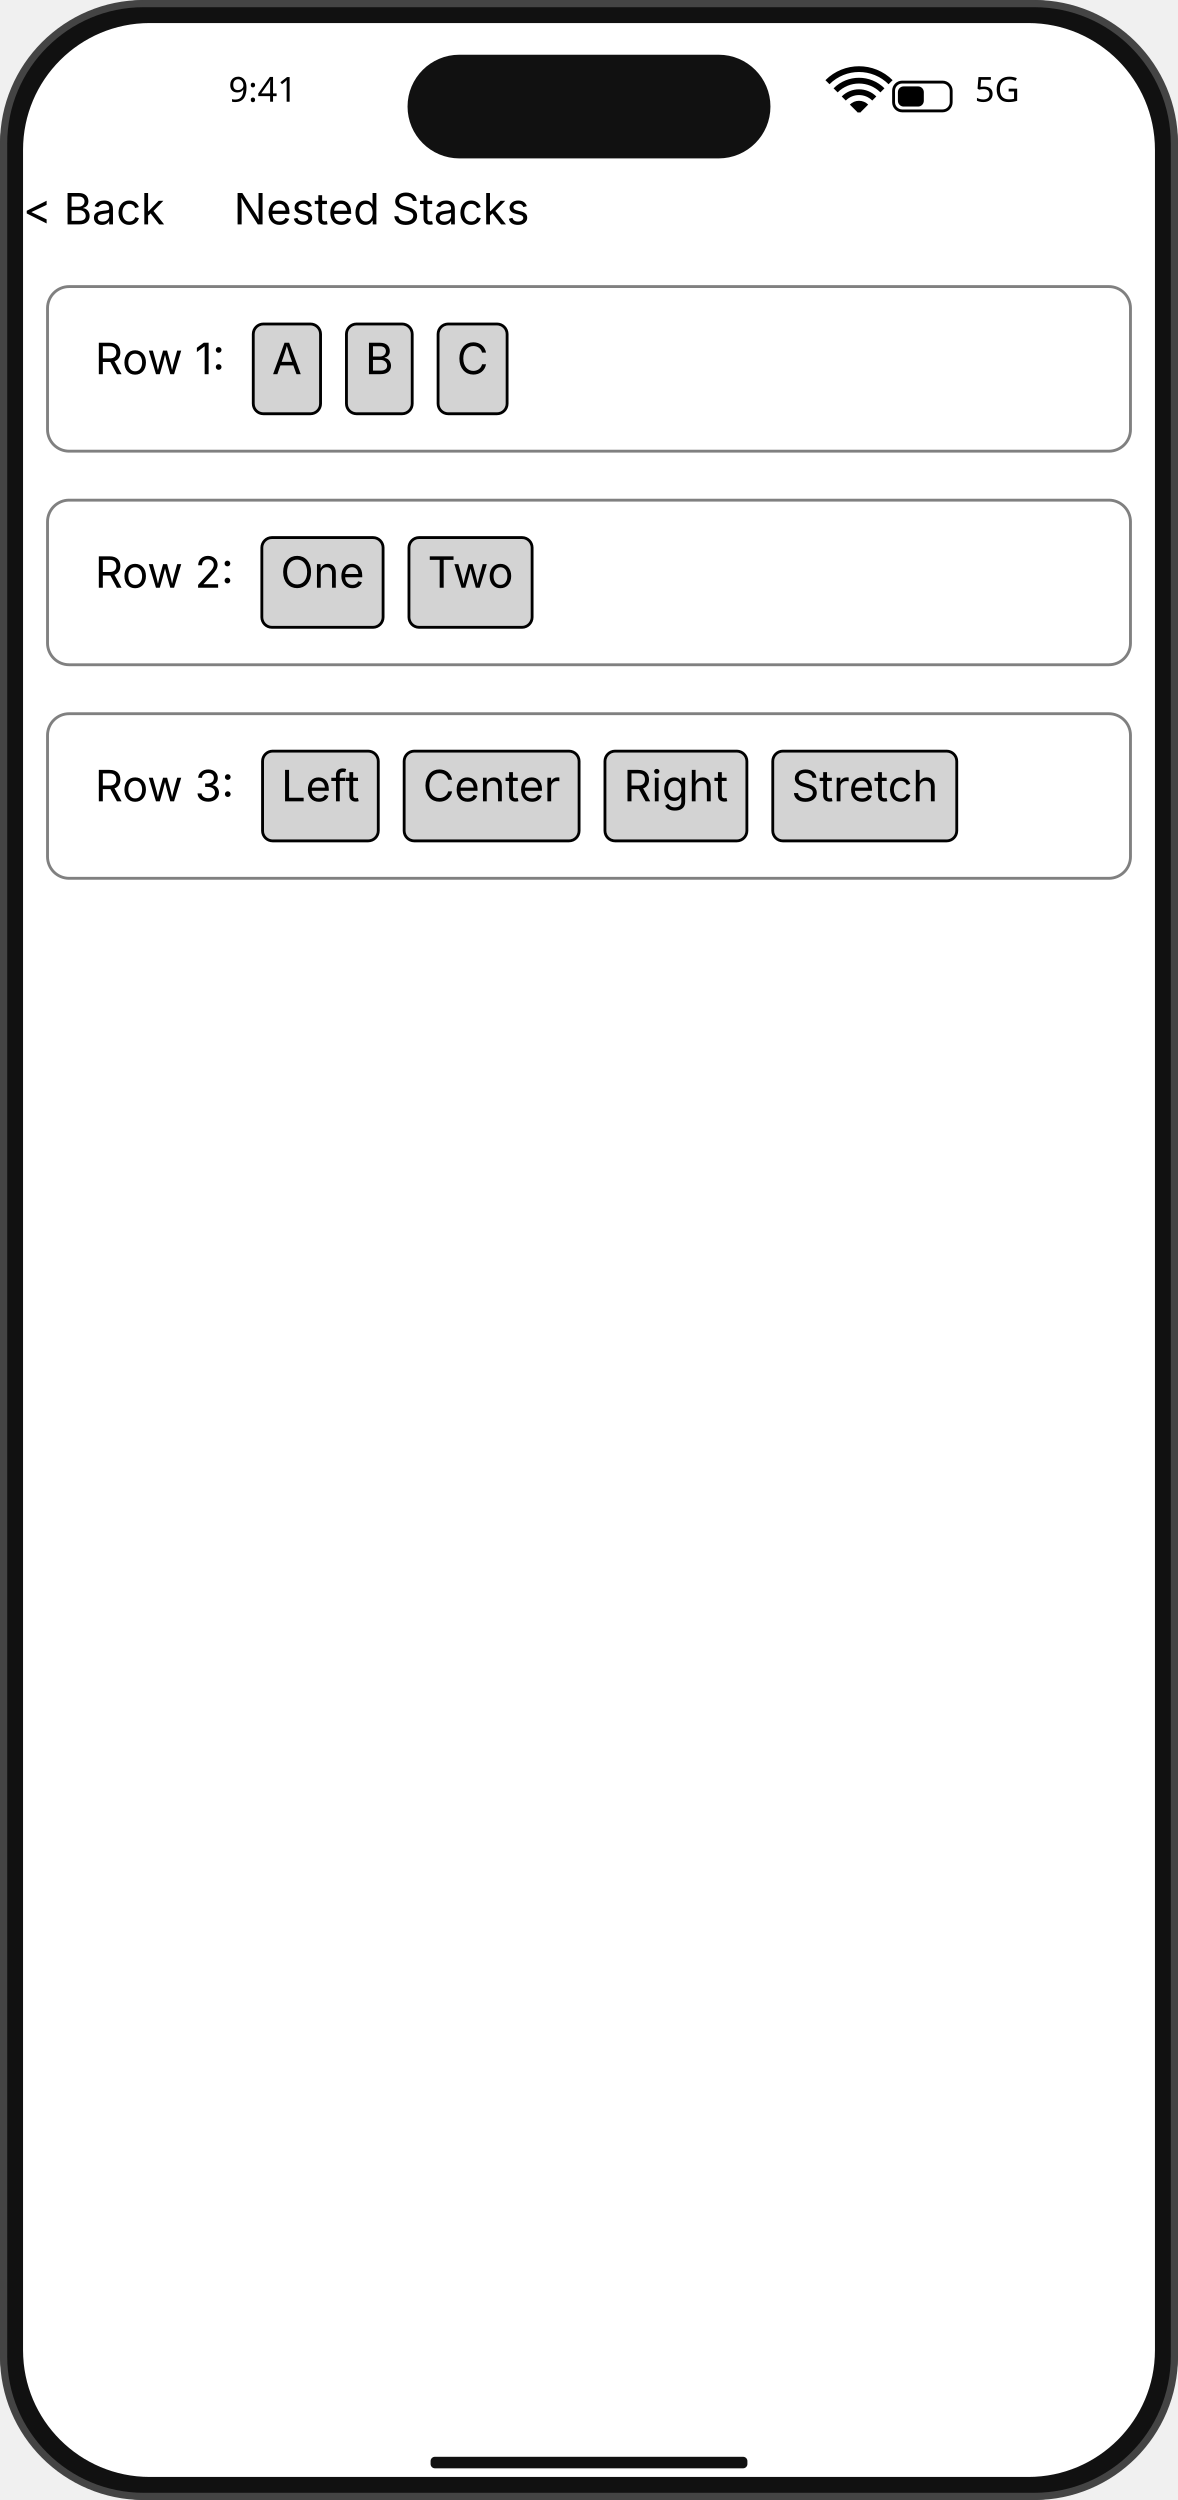
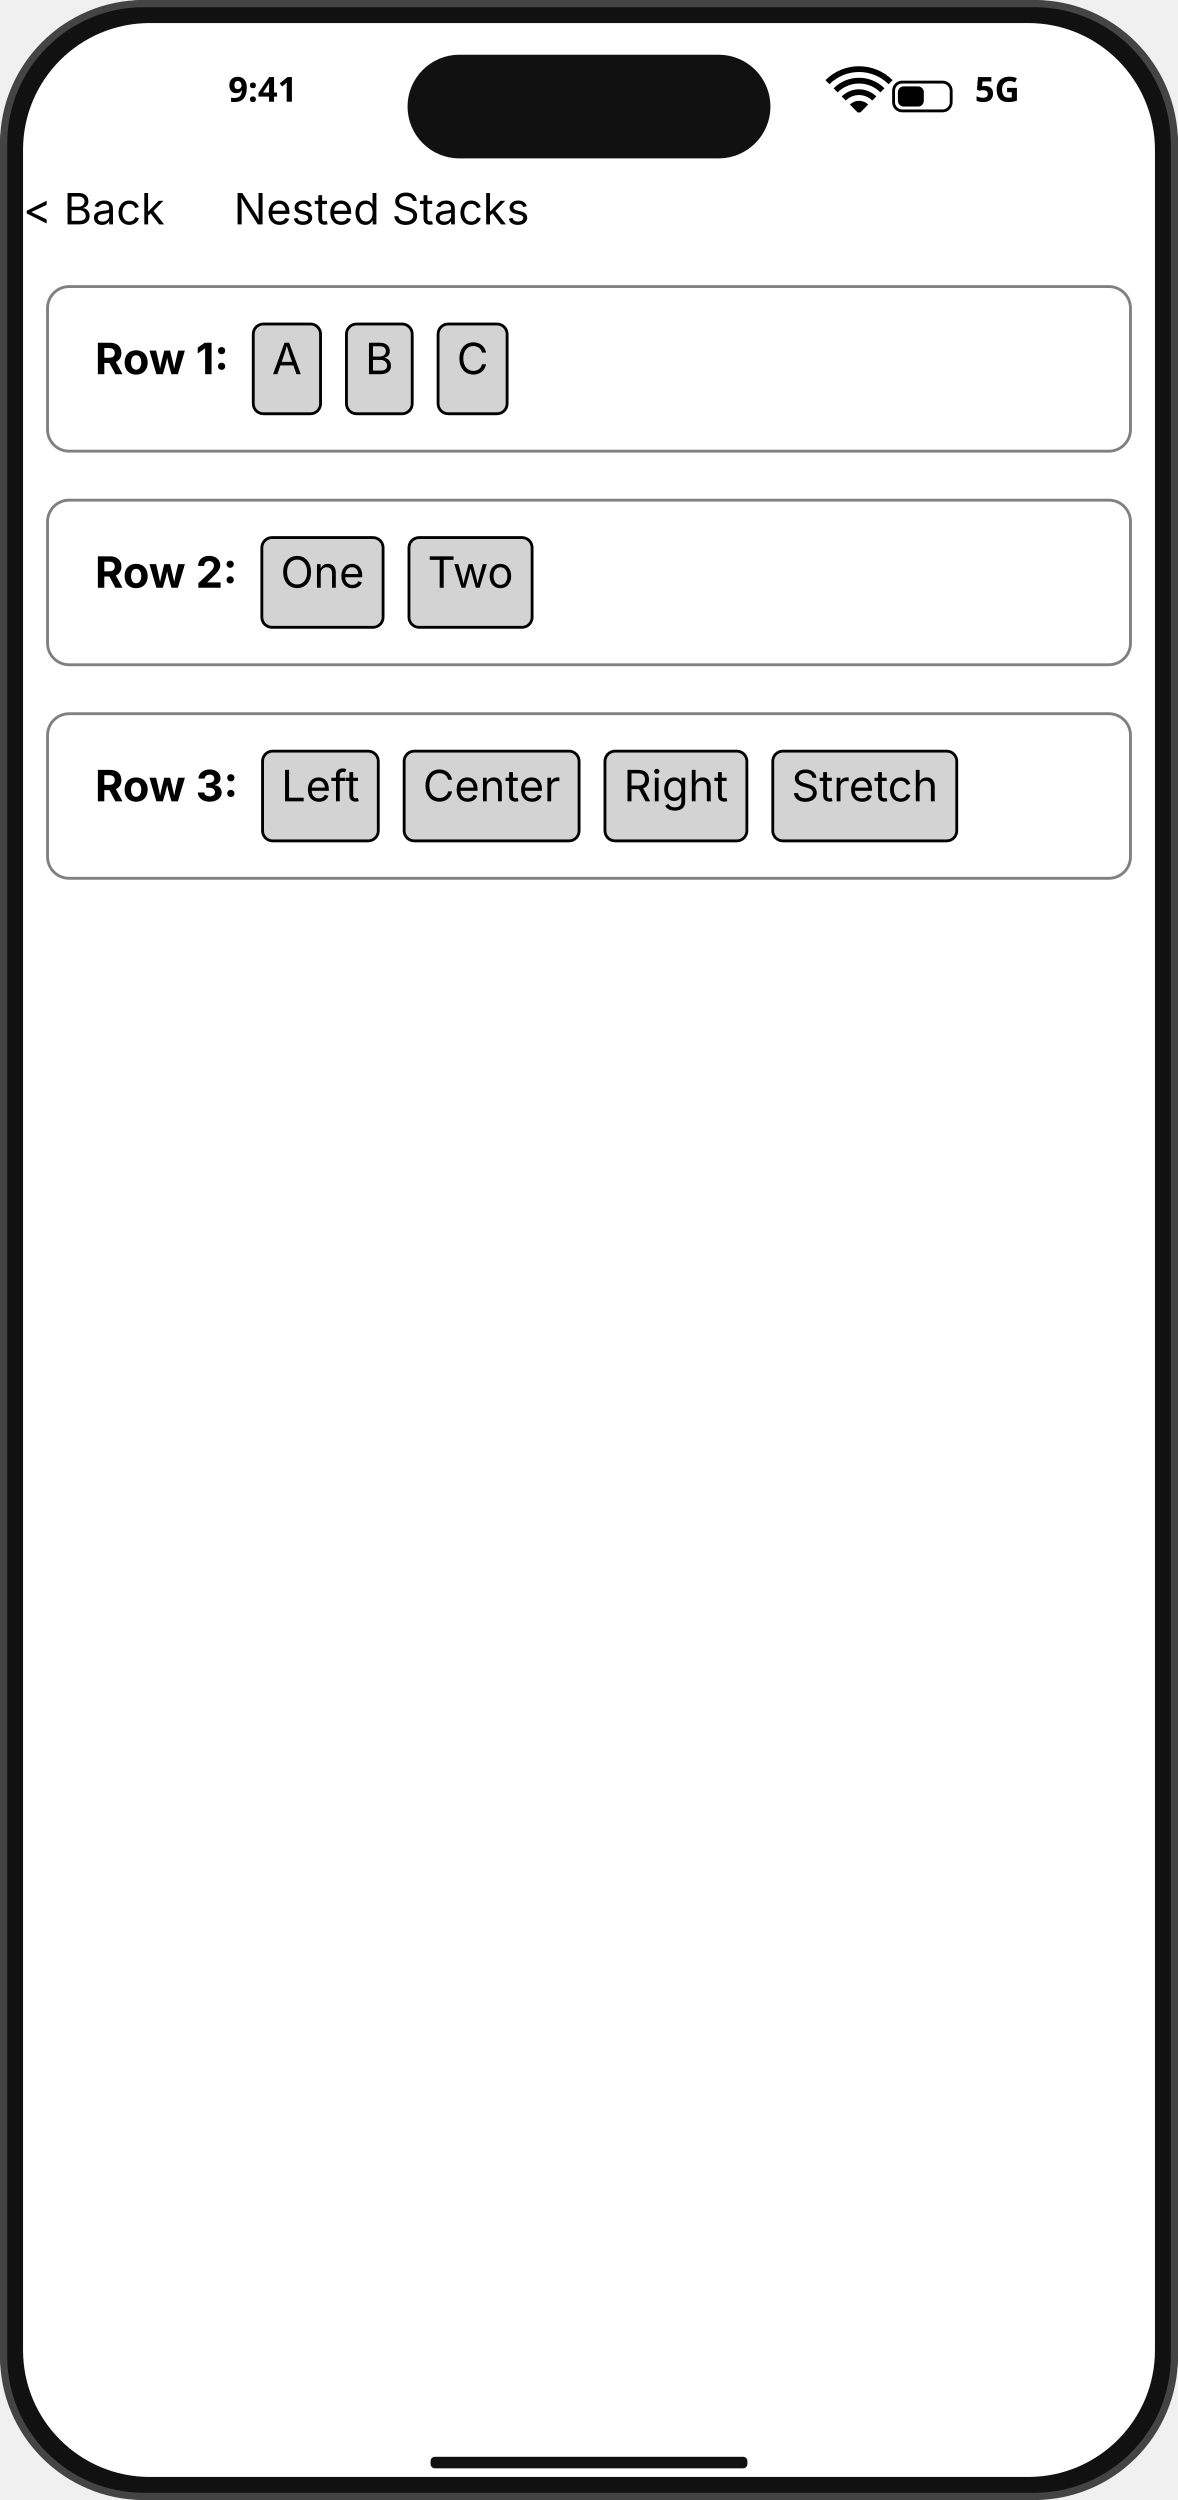
<svg xmlns="http://www.w3.org/2000/svg" width="409" height="868" viewBox="0 0 409 868">
  <defs>
    <clipPath id="clip0">
      <path d="M 52 8 H 357 A 44 44 0 0 1 401 52 V 816 A 44 44 0 0 1 357 860 H 52 A 44 44 0 0 1 8 816 V 52 A 44 44 0 0 1 52 8 Z " clip-rule="nonzero" />
    </clipPath>
  </defs>
  <g clip-path="url(#clip0)">
    <g transform="translate(8,8)">
      <rect x="0" y="0" width="393" height="852" fill="#FFFFFF" />
      <path d="M 16 92 H 377 A 7 7 0 0 1 384 99 V 141.15 A 7 7 0 0 1 377 148.15 H 16 A 7 7 0 0 1 9 141.15 V 99 A 7 7 0 0 1 16 92 Z " fill="#FFFFFF" fill-rule="nonzero" />
-       <text x="25" y="111" fill="#000000" text-anchor="start" dominant-baseline="text-before-edge" font-size="15" font-family="Inter" font-weight="Xui.Core.Canvas.FontWeight" xml:space="preserve">Row 1:</text>
+       <text x="25" y="111" fill="#000000" text-anchor="start" dominant-baseline="text-before-edge" font-size="15" font-family="Inter" font-weight="700" xml:space="preserve">Row 1:</text>
      <path d="M 83.44 105 H 99.79 A 3 3 0 0 1 102.79 108 V 132.15 A 3 3 0 0 1 99.79 135.15 H 83.44 A 3 3 0 0 1 80.44 132.15 V 108 A 3 3 0 0 1 83.44 105 Z " fill="#D3D3D3" fill-rule="nonzero" />
      <text x="86.44" y="111" fill="#000000" text-anchor="start" dominant-baseline="text-before-edge" font-size="15" font-family="Inter" xml:space="preserve">A</text>
      <path d="M 83.44 104.5 H 99.79 A 3.5 3.5 0 0 1 103.29 108 V 132.15 A 3.5 3.5 0 0 1 99.79 135.65 H 83.44 A 3.5 3.5 0 0 1 79.94 132.15 V 108 A 3.5 3.5 0 0 1 83.44 104.5 Z " fill="none" stroke="#000000" />
      <path d="M 115.79 105 H 131.61 A 3 3 0 0 1 134.61 108 V 132.15 A 3 3 0 0 1 131.61 135.15 H 115.79 A 3 3 0 0 1 112.79 132.15 V 108 A 3 3 0 0 1 115.79 105 Z " fill="#D3D3D3" fill-rule="nonzero" />
      <text x="118.79" y="111" fill="#000000" text-anchor="start" dominant-baseline="text-before-edge" font-size="15" font-family="Inter" xml:space="preserve">B</text>
      <path d="M 115.79 104.5 H 131.61 A 3.5 3.5 0 0 1 135.11 108 V 132.15 A 3.5 3.5 0 0 1 131.61 135.65 H 115.79 A 3.5 3.5 0 0 1 112.29 132.15 V 108 A 3.5 3.5 0 0 1 115.79 104.5 Z " fill="none" stroke="#000000" />
      <path d="M 147.61 105 H 164.56 A 3 3 0 0 1 167.56 108 V 132.15 A 3 3 0 0 1 164.56 135.15 H 147.61 A 3 3 0 0 1 144.61 132.15 V 108 A 3 3 0 0 1 147.61 105 Z " fill="#D3D3D3" fill-rule="nonzero" />
      <text x="150.61" y="111" fill="#000000" text-anchor="start" dominant-baseline="text-before-edge" font-size="15" font-family="Inter" xml:space="preserve">C</text>
      <path d="M 147.61 104.5 H 164.56 A 3.5 3.5 0 0 1 168.06 108 V 132.15 A 3.5 3.5 0 0 1 164.56 135.65 H 147.61 A 3.5 3.5 0 0 1 144.11 132.15 V 108 A 3.5 3.5 0 0 1 147.61 104.5 Z " fill="none" stroke="#000000" />
      <path d="M 16 91.5 H 377 A 7.5 7.5 0 0 1 384.5 99 V 141.15 A 7.5 7.5 0 0 1 377 148.65 H 16 A 7.5 7.5 0 0 1 8.5 141.15 V 99 A 7.5 7.5 0 0 1 16 91.5 Z " fill="none" stroke="#808080" />
      <path d="M 16 166.15 H 377 A 7 7 0 0 1 384 173.15 V 215.3 A 7 7 0 0 1 377 222.3 H 16 A 7 7 0 0 1 9 215.3 V 173.15 A 7 7 0 0 1 16 166.15 Z " fill="#FFFFFF" fill-rule="nonzero" />
-       <text x="25" y="185.15" fill="#000000" text-anchor="start" dominant-baseline="text-before-edge" font-size="15" font-family="Inter" font-weight="Xui.Core.Canvas.FontWeight" xml:space="preserve">Row 2:</text>
+       <text x="25" y="185.15" fill="#000000" text-anchor="start" dominant-baseline="text-before-edge" font-size="15" font-family="Inter" font-weight="700" xml:space="preserve">Row 2:</text>
      <path d="M 86.42 179.15 H 121.5 A 3 3 0 0 1 124.5 182.15 V 206.3 A 3 3 0 0 1 121.5 209.3 H 86.42 A 3 3 0 0 1 83.42 206.3 V 182.15 A 3 3 0 0 1 86.42 179.15 Z " fill="#D3D3D3" fill-rule="nonzero" />
      <text x="89.42" y="185.15" fill="#000000" text-anchor="start" dominant-baseline="text-before-edge" font-size="15" font-family="Inter" xml:space="preserve">One</text>
      <path d="M 86.42 178.65 H 121.5 A 3.5 3.5 0 0 1 125 182.15 V 206.3 A 3.5 3.5 0 0 1 121.5 209.8 H 86.42 A 3.5 3.5 0 0 1 82.92 206.3 V 182.15 A 3.5 3.5 0 0 1 86.42 178.65 Z " fill="none" stroke="#000000" />
      <path d="M 137.5 179.15 H 173.24 A 3 3 0 0 1 176.24 182.15 V 206.3 A 3 3 0 0 1 173.24 209.3 H 137.5 A 3 3 0 0 1 134.5 206.3 V 182.15 A 3 3 0 0 1 137.5 179.15 Z " fill="#D3D3D3" fill-rule="nonzero" />
      <text x="140.5" y="185.15" fill="#000000" text-anchor="start" dominant-baseline="text-before-edge" font-size="15" font-family="Inter" xml:space="preserve">Two</text>
      <path d="M 137.5 178.65 H 173.24 A 3.5 3.5 0 0 1 176.74 182.15 V 206.3 A 3.5 3.5 0 0 1 173.24 209.8 H 137.5 A 3.5 3.5 0 0 1 134 206.3 V 182.15 A 3.5 3.5 0 0 1 137.5 178.65 Z " fill="none" stroke="#000000" />
      <path d="M 16 165.65 H 377 A 7.5 7.5 0 0 1 384.5 173.15 V 215.3 A 7.5 7.5 0 0 1 377 222.8 H 16 A 7.5 7.5 0 0 1 8.5 215.3 V 173.15 A 7.5 7.5 0 0 1 16 165.65 Z " fill="none" stroke="#808080" />
      <path d="M 16 240.3 H 377 A 7 7 0 0 1 384 247.3 V 289.45 A 7 7 0 0 1 377 296.45 H 16 A 7 7 0 0 1 9 289.45 V 247.3 A 7 7 0 0 1 16 240.3 Z " fill="#FFFFFF" fill-rule="nonzero" />
-       <text x="25" y="259.3" fill="#000000" text-anchor="start" dominant-baseline="text-before-edge" font-size="15" font-family="Inter" font-weight="Xui.Core.Canvas.FontWeight" xml:space="preserve">Row 3:</text>
+       <text x="25" y="259.3" fill="#000000" text-anchor="start" dominant-baseline="text-before-edge" font-size="15" font-family="Inter" font-weight="700" xml:space="preserve">Row 3:</text>
      <path d="M 86.66 253.3 H 119.83 A 3 3 0 0 1 122.83 256.3 V 280.45 A 3 3 0 0 1 119.83 283.45 H 86.66 A 3 3 0 0 1 83.66 280.45 V 256.3 A 3 3 0 0 1 86.66 253.3 Z " fill="#D3D3D3" fill-rule="nonzero" />
      <text x="89.66" y="259.3" fill="#000000" text-anchor="start" dominant-baseline="text-before-edge" font-size="15" font-family="Inter" xml:space="preserve">Left</text>
      <path d="M 86.66 252.8 H 119.83 A 3.5 3.5 0 0 1 123.33 256.3 V 280.45 A 3.5 3.5 0 0 1 119.83 283.95 H 86.66 A 3.5 3.5 0 0 1 83.16 280.45 V 256.3 A 3.5 3.5 0 0 1 86.66 252.8 Z " fill="none" stroke="#000000" />
      <path d="M 135.83 253.3 H 189.55 A 3 3 0 0 1 192.55 256.3 V 280.45 A 3 3 0 0 1 189.55 283.45 H 135.83 A 3 3 0 0 1 132.83 280.45 V 256.3 A 3 3 0 0 1 135.83 253.3 Z " fill="#D3D3D3" fill-rule="nonzero" />
      <text x="138.83" y="259.3" fill="#000000" text-anchor="start" dominant-baseline="text-before-edge" font-size="15" font-family="Inter" xml:space="preserve">Center</text>
      <path d="M 135.83 252.8 H 189.55 A 3.5 3.5 0 0 1 193.05 256.3 V 280.45 A 3.5 3.5 0 0 1 189.55 283.95 H 135.83 A 3.5 3.5 0 0 1 132.33 280.45 V 256.3 A 3.5 3.5 0 0 1 135.83 252.8 Z " fill="none" stroke="#000000" />
      <path d="M 205.55 253.3 H 247.81 A 3 3 0 0 1 250.81 256.3 V 280.45 A 3 3 0 0 1 247.81 283.45 H 205.55 A 3 3 0 0 1 202.55 280.45 V 256.3 A 3 3 0 0 1 205.55 253.3 Z " fill="#D3D3D3" fill-rule="nonzero" />
      <text x="208.55" y="259.3" fill="#000000" text-anchor="start" dominant-baseline="text-before-edge" font-size="15" font-family="Inter" xml:space="preserve">Right</text>
      <path d="M 205.55 252.8 H 247.81 A 3.5 3.5 0 0 1 251.31 256.3 V 280.45 A 3.5 3.5 0 0 1 247.81 283.95 H 205.55 A 3.5 3.5 0 0 1 202.05 280.45 V 256.3 A 3.5 3.5 0 0 1 205.55 252.8 Z " fill="none" stroke="#000000" />
      <path d="M 263.81 253.3 H 320.68 A 3 3 0 0 1 323.68 256.3 V 280.45 A 3 3 0 0 1 320.68 283.45 H 263.81 A 3 3 0 0 1 260.81 280.45 V 256.3 A 3 3 0 0 1 263.81 253.3 Z " fill="#D3D3D3" fill-rule="nonzero" />
      <text x="266.81" y="259.3" fill="#000000" text-anchor="start" dominant-baseline="text-before-edge" font-size="15" font-family="Inter" xml:space="preserve">Stretch</text>
      <path d="M 263.81 252.8 H 320.68 A 3.5 3.5 0 0 1 324.18 256.3 V 280.45 A 3.5 3.5 0 0 1 320.68 283.95 H 263.81 A 3.5 3.5 0 0 1 260.31 280.45 V 256.3 A 3.5 3.5 0 0 1 263.81 252.8 Z " fill="none" stroke="#000000" />
      <path d="M 16 239.8 H 377 A 7.5 7.5 0 0 1 384.5 247.3 V 289.45 A 7.5 7.5 0 0 1 377 296.95 H 16 A 7.5 7.5 0 0 1 8.5 289.45 V 247.3 A 7.5 7.5 0 0 1 16 239.8 Z " fill="none" stroke="#808080" />
      <rect x="0" y="59" width="393" height="24" fill="#FFFFFF" />
      <text x="0" y="59" fill="#000000" text-anchor="start" dominant-baseline="text-before-edge" font-size="15" font-family="Inter" xml:space="preserve">&lt; Back</text>
      <text x="73.18" y="59" fill="#000000" text-anchor="start" dominant-baseline="text-before-edge" font-size="15" font-family="Inter" xml:space="preserve">Nested Stacks</text>
    </g>
  </g>
  <path d="M 52 4 H 357 A 48 48 0 0 1 405 52 V 816 A 48 48 0 0 1 357 864 H 52 A 48 48 0 0 1 4 816 V 52 A 48 48 0 0 1 52 4 Z " fill="none" stroke="#111111" stroke-width="8" />
  <path d="M 49.88 1.25 H 359.13 A 48.63 48.63 0 0 1 407.75 49.88 V 818.13 A 48.63 48.63 0 0 1 359.13 866.75 H 49.88 A 48.63 48.63 0 0 1 1.25 818.13 V 49.88 A 48.63 48.63 0 0 1 49.88 1.25 Z " fill="none" stroke="#444444" stroke-width="2.5" />
  <path d="M 159.5 19 H 249.5 A 18 18 0 0 1 267.5 37 V 37 A 18 18 0 0 1 249.5 55 H 159.5 A 18 18 0 0 1 141.5 37 V 37 A 18 18 0 0 1 159.5 19 Z " fill="#111111" fill-rule="nonzero" />
  <g transform="translate(91.25,26)">
-     <text x="0" y="0" fill="#000000" text-anchor="middle" dominant-baseline="text-before-edge" font-size="12" font-family="Verdana" font-weight="Xui.Core.Canvas.FontWeight" xml:space="preserve">9:41</text>
+     <text x="0" y="0" fill="#000000" text-anchor="middle" dominant-baseline="text-before-edge" font-size="12" font-family="Verdana" font-weight="600" xml:space="preserve">9:41</text>
  </g>
  <g transform="translate(298.25,39.5)">
    <path d="M 1.77 -1.77 A 2.5 2.5 0 0 0 -1.77 -1.77 " fill="none" stroke="#000000" stroke-width="4" />
    <path d="M 5.3 -5.3 A 7.5 7.5 0 0 0 -5.3 -5.3 " fill="none" stroke="#000000" stroke-width="2" />
    <path d="M 8.13 -8.13 A 11.5 11.5 0 0 0 -8.13 -8.13 " fill="none" stroke="#000000" stroke-width="2" />
    <path d="M 10.96 -10.96 A 15.5 15.5 0 0 0 -10.96 -10.96 " fill="none" stroke="#000000" stroke-width="2" />
  </g>
  <g transform="translate(310.25,28.5)">
    <path d="M 3 0 H 17 A 3 3 0 0 1 20 3 V 7 A 3 3 0 0 1 17 10 H 3 A 3 3 0 0 1 0 7 V 3 A 3 3 0 0 1 3 0 Z " fill="none" stroke="#000000" />
    <path d="M 3.5 1.5 H 8.5 A 2 2 0 0 1 10.5 3.5 V 6.5 A 2 2 0 0 1 8.5 8.5 H 3.5 A 2 2 0 0 1 1.5 6.5 V 3.5 A 2 2 0 0 1 3.5 1.5 Z " fill="#000000" fill-rule="nonzero" />
  </g>
  <g transform="translate(346.25,26)">
-     <text x="0" y="0" fill="#000000" text-anchor="middle" dominant-baseline="text-before-edge" font-size="12" font-family="Verdana" font-weight="Xui.Core.Canvas.FontWeight" xml:space="preserve">5G</text>
+     <text x="0" y="0" fill="#000000" text-anchor="middle" dominant-baseline="text-before-edge" font-size="12" font-family="Verdana" font-weight="600" xml:space="preserve">5G</text>
  </g>
  <path d="M 151 853 H 258 A 1.5 1.5 0 0 1 259.5 854.5 V 855.5 A 1.5 1.5 0 0 1 258 857 H 151 A 1.5 1.5 0 0 1 149.5 855.5 V 854.5 A 1.5 1.5 0 0 1 151 853 Z " fill="#111111" fill-rule="nonzero" />
</svg>
